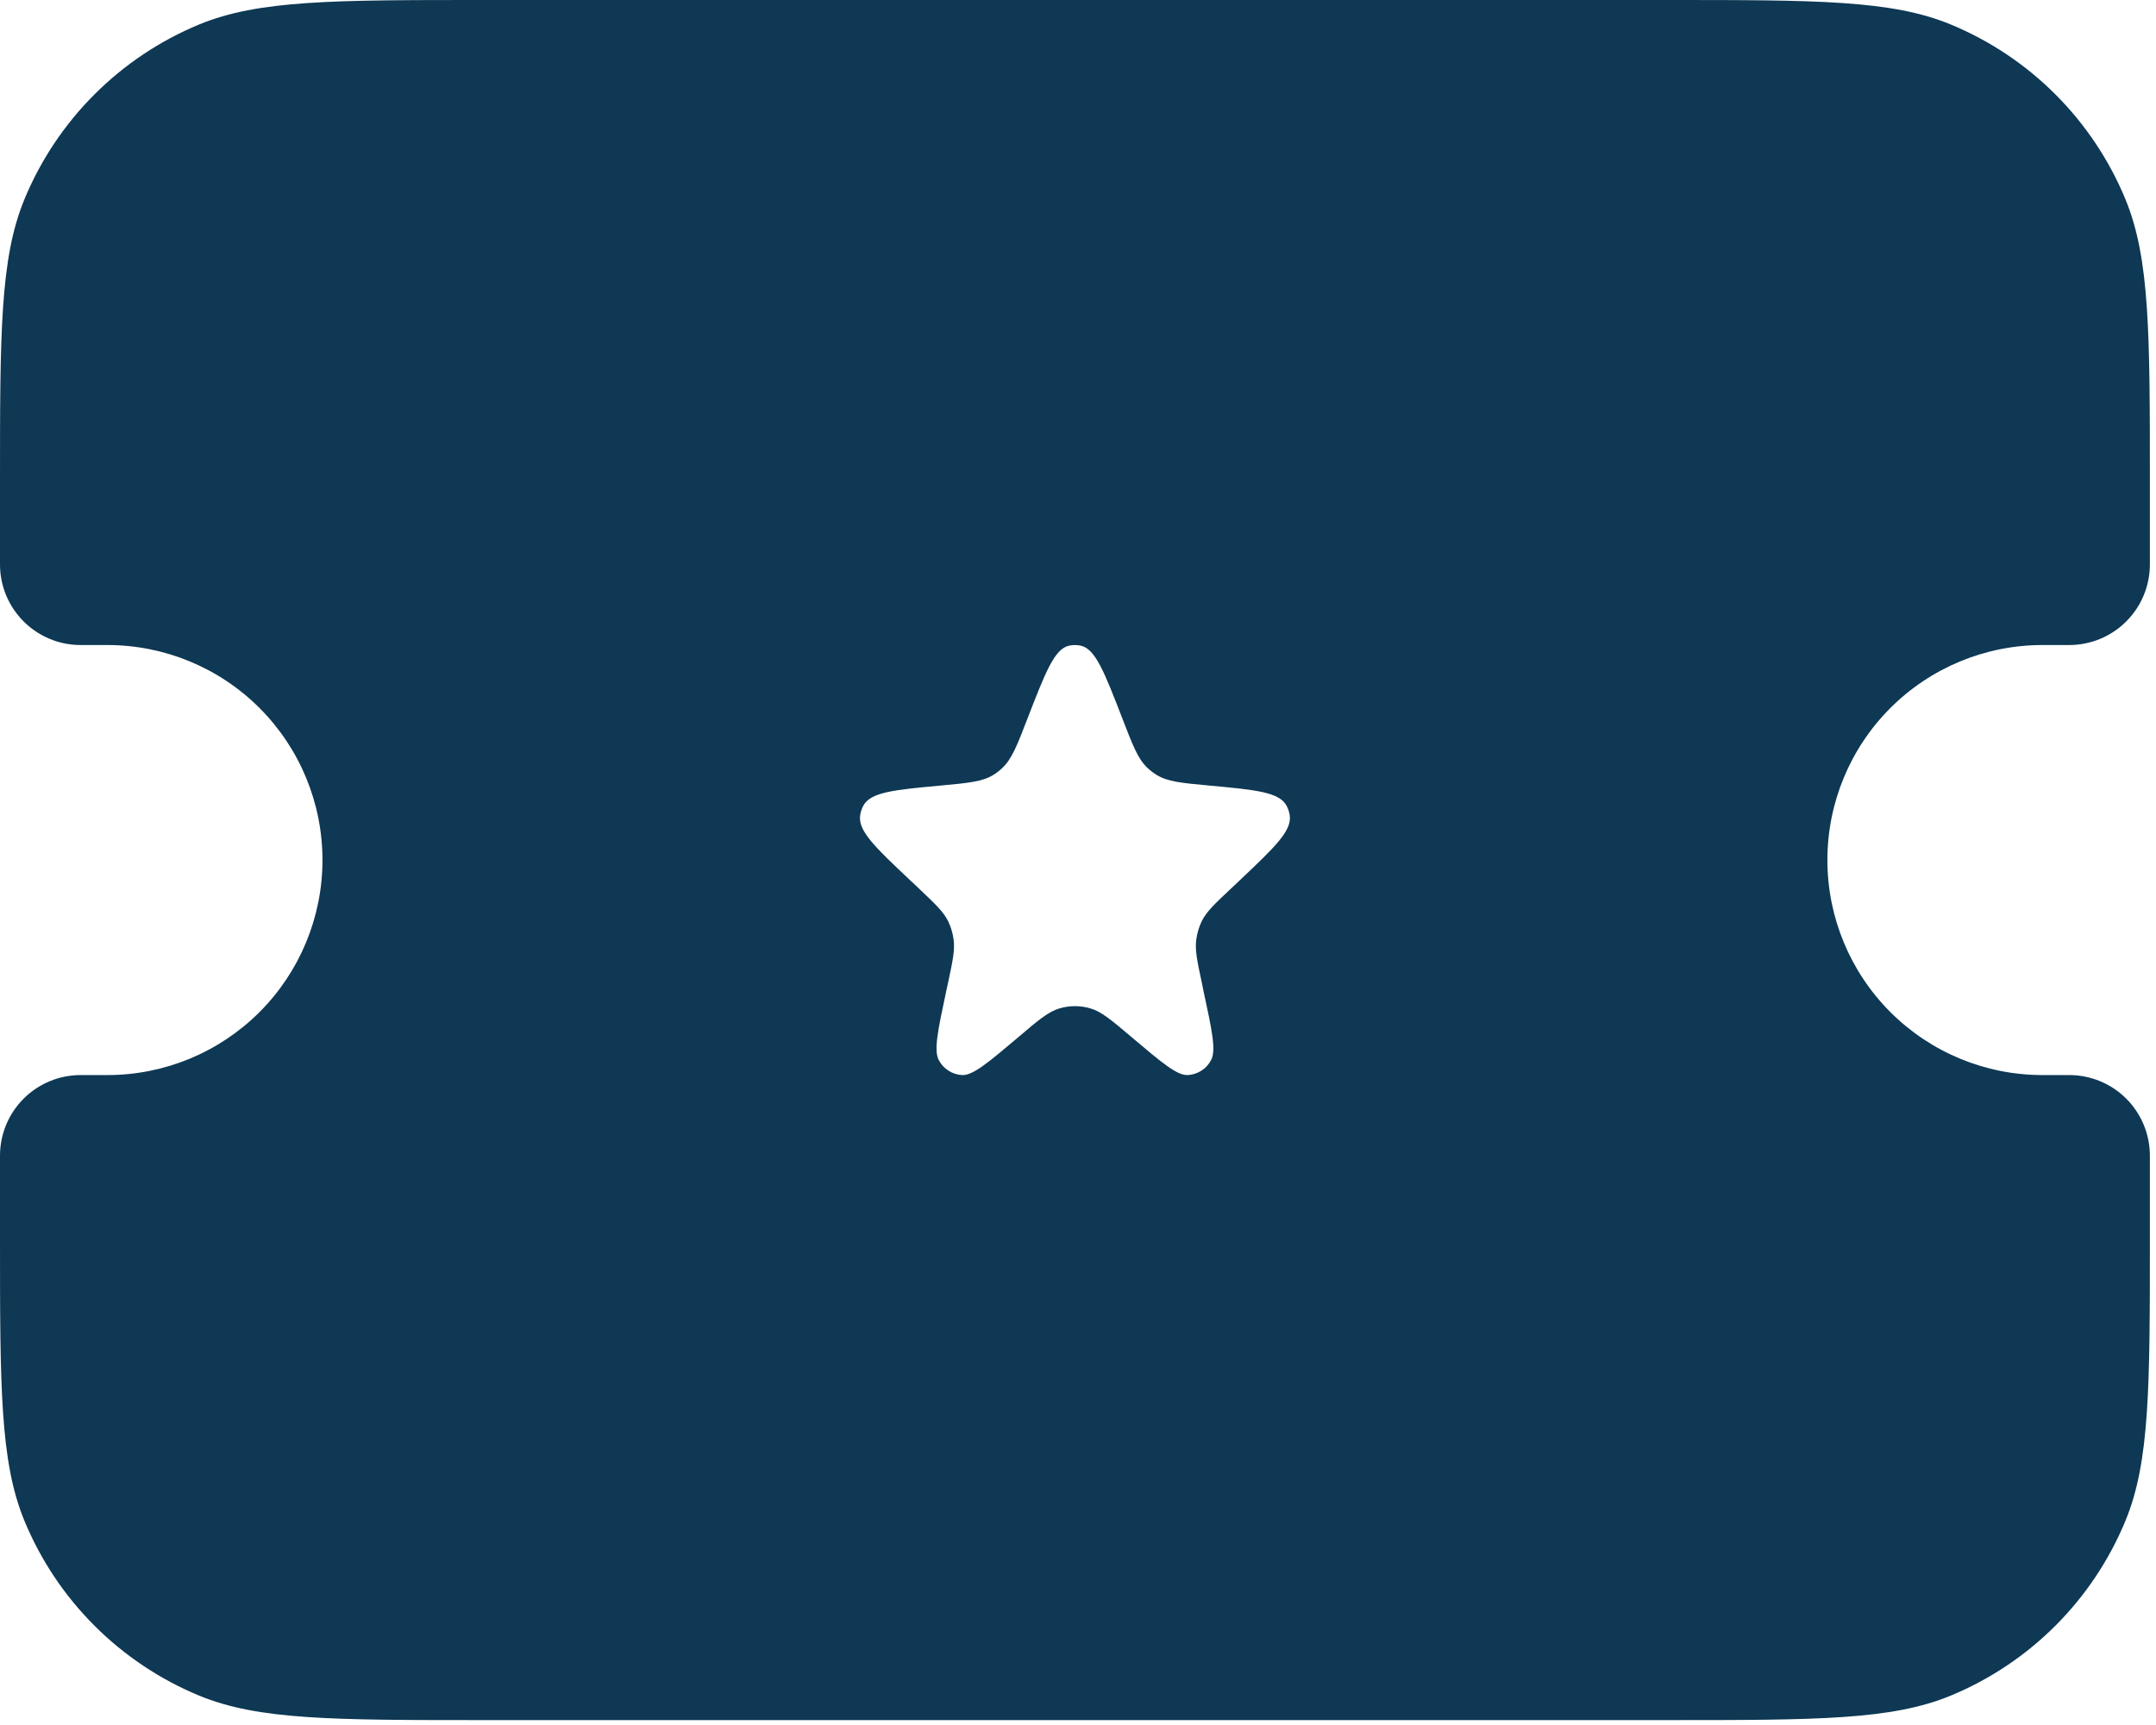
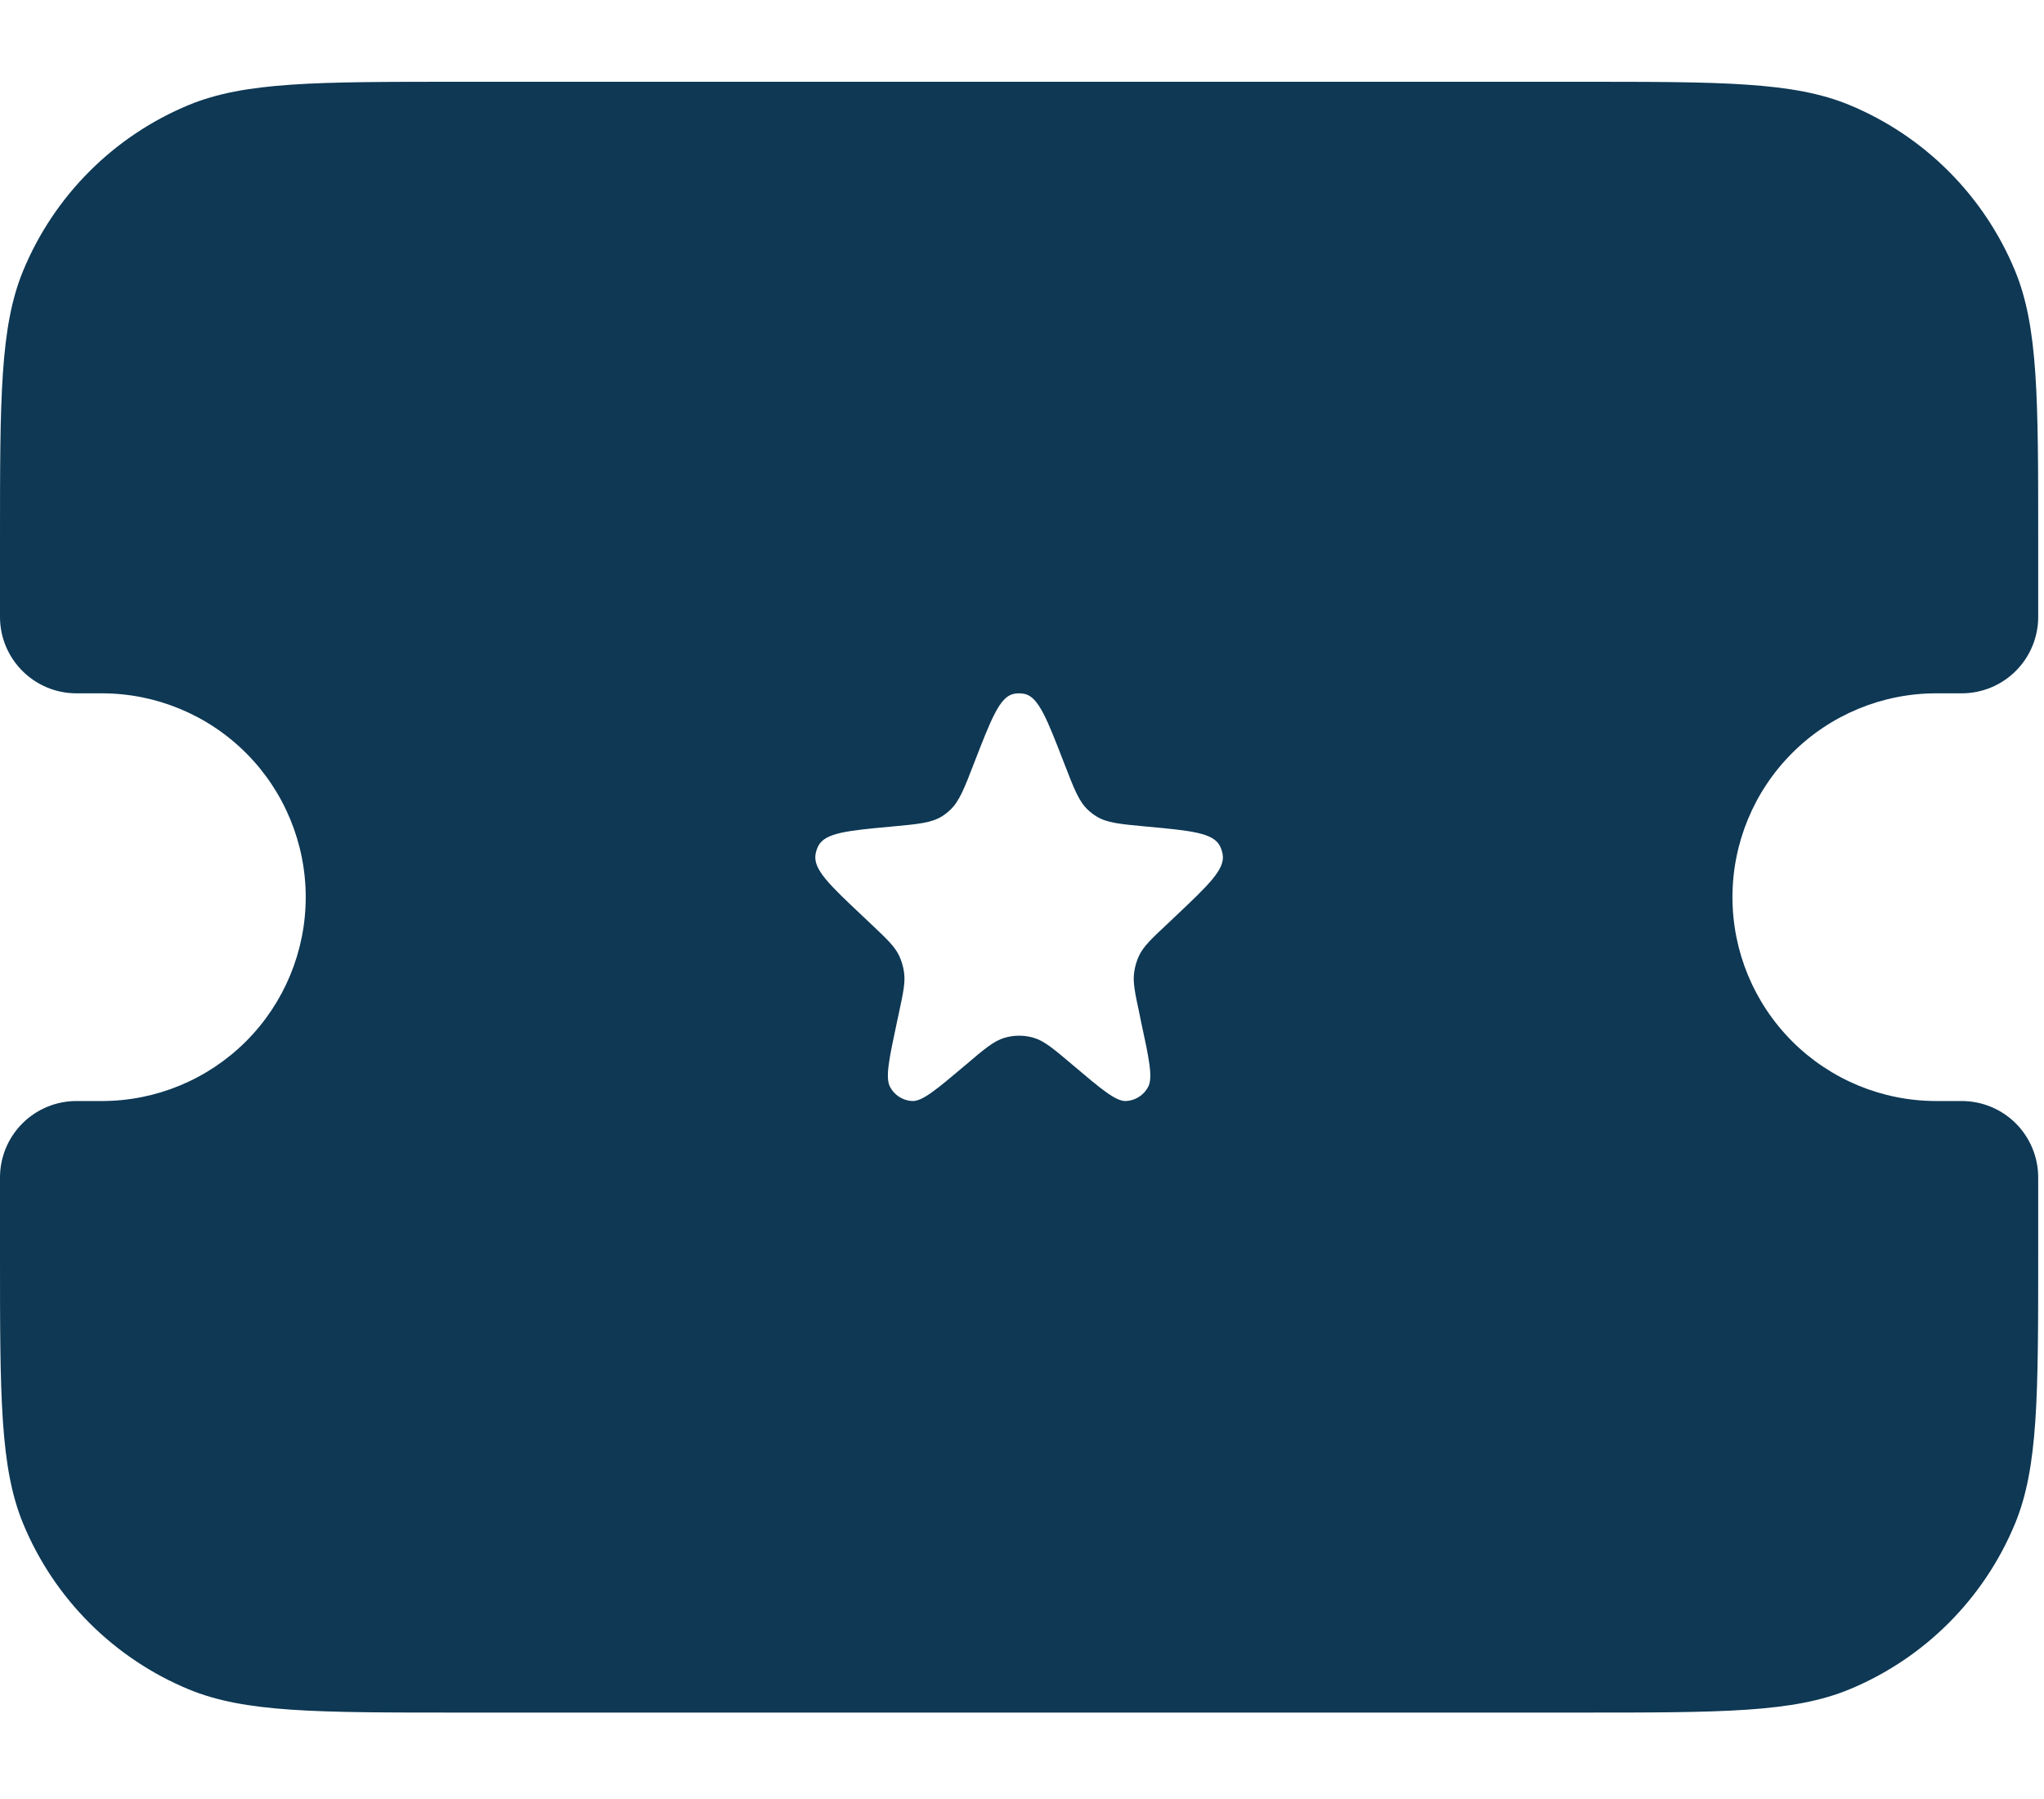
- <svg xmlns="http://www.w3.org/2000/svg" width="110" height="88" viewBox="0 0 110 88" fill="none">
+ <svg xmlns="http://www.w3.org/2000/svg" width="100" height="88" viewBox="0 0 110 88" fill="none">
  <path fill-rule="evenodd" clip-rule="evenodd" d="M1.25 10.157C-4.08618e-07 13.179 0 17.012 0 24.68V28.793C0 31.064 1.843 32.906 4.113 32.906H5.484C8.393 32.906 11.183 34.062 13.241 36.119C15.297 38.176 16.453 40.966 16.453 43.875C16.453 46.784 15.297 49.574 13.241 51.631C11.183 53.688 8.393 54.844 5.484 54.844H4.113C3.022 54.844 1.976 55.277 1.205 56.048C0.433 56.82 0 57.866 0 58.957V63.07C0 70.737 -4.08618e-07 74.571 1.25 77.593C2.077 79.59 3.289 81.404 4.818 82.932C6.346 84.46 8.16 85.673 10.157 86.5C13.179 87.75 17.012 87.75 24.68 87.75H85.008C92.675 87.75 96.509 87.75 99.53 86.5C101.527 85.673 103.342 84.46 104.87 82.932C106.398 81.404 107.61 79.59 108.437 77.593C109.688 74.571 109.688 70.737 109.688 63.07V58.957C109.688 57.866 109.254 56.82 108.483 56.048C107.711 55.277 106.665 54.844 105.574 54.844H104.203C101.294 54.844 98.504 53.688 96.447 51.631C94.39 49.574 93.234 46.784 93.234 43.875C93.234 40.966 94.39 38.176 96.447 36.119C98.504 34.062 101.294 32.906 104.203 32.906H105.574C106.665 32.906 107.711 32.473 108.483 31.701C109.254 30.93 109.688 29.884 109.688 28.793V24.68C109.688 17.012 109.688 13.179 108.437 10.157C107.61 8.16 106.398 6.346 104.87 4.818C103.342 3.289 101.527 2.077 99.53 1.25C96.509 8.98959e-07 92.675 0 85.008 0H24.68C17.012 0 13.179 8.98959e-07 10.157 1.25C8.16 2.077 6.346 3.289 4.818 4.818C3.289 6.346 2.077 8.16 1.25 10.157ZM52.414 36.679C51.888 38.04 51.624 38.72 51.136 39.18C51 39.31 50.851 39.425 50.692 39.526C50.122 39.877 49.414 39.943 47.999 40.074C45.603 40.294 44.407 40.409 44.039 41.116C43.963 41.264 43.911 41.423 43.886 41.588C43.765 42.383 44.643 43.217 46.409 44.879L46.897 45.339C47.719 46.118 48.131 46.508 48.372 46.99C48.514 47.284 48.609 47.599 48.652 47.922C48.729 48.46 48.608 49.019 48.367 50.149L48.279 50.555C47.846 52.579 47.632 53.588 47.901 54.087C48.016 54.305 48.185 54.489 48.393 54.621C48.601 54.754 48.839 54.831 49.085 54.844C49.634 54.871 50.407 54.218 51.959 52.908C52.974 52.041 53.484 51.614 54.054 51.443C54.569 51.29 55.118 51.29 55.633 51.443C56.204 51.608 56.714 52.047 57.734 52.908C59.281 54.218 60.054 54.871 60.602 54.844C60.848 54.831 61.087 54.754 61.294 54.621C61.502 54.489 61.672 54.305 61.787 54.087C62.056 53.593 61.842 52.579 61.403 50.555L61.321 50.149C61.08 49.025 60.959 48.46 61.036 47.922C61.079 47.599 61.173 47.284 61.315 46.99C61.557 46.508 61.968 46.113 62.791 45.345L63.284 44.879C65.039 43.217 65.922 42.383 65.802 41.588C65.776 41.423 65.724 41.264 65.648 41.116C65.281 40.409 64.085 40.294 61.688 40.074C60.273 39.943 59.566 39.877 59.001 39.526C58.84 39.426 58.69 39.31 58.551 39.18C58.058 38.72 57.8 38.04 57.273 36.679C56.352 34.299 55.891 33.104 55.145 32.939C54.947 32.895 54.741 32.895 54.542 32.939C53.796 33.104 53.336 34.299 52.414 36.679Z" fill="#0E3854" />
</svg>
